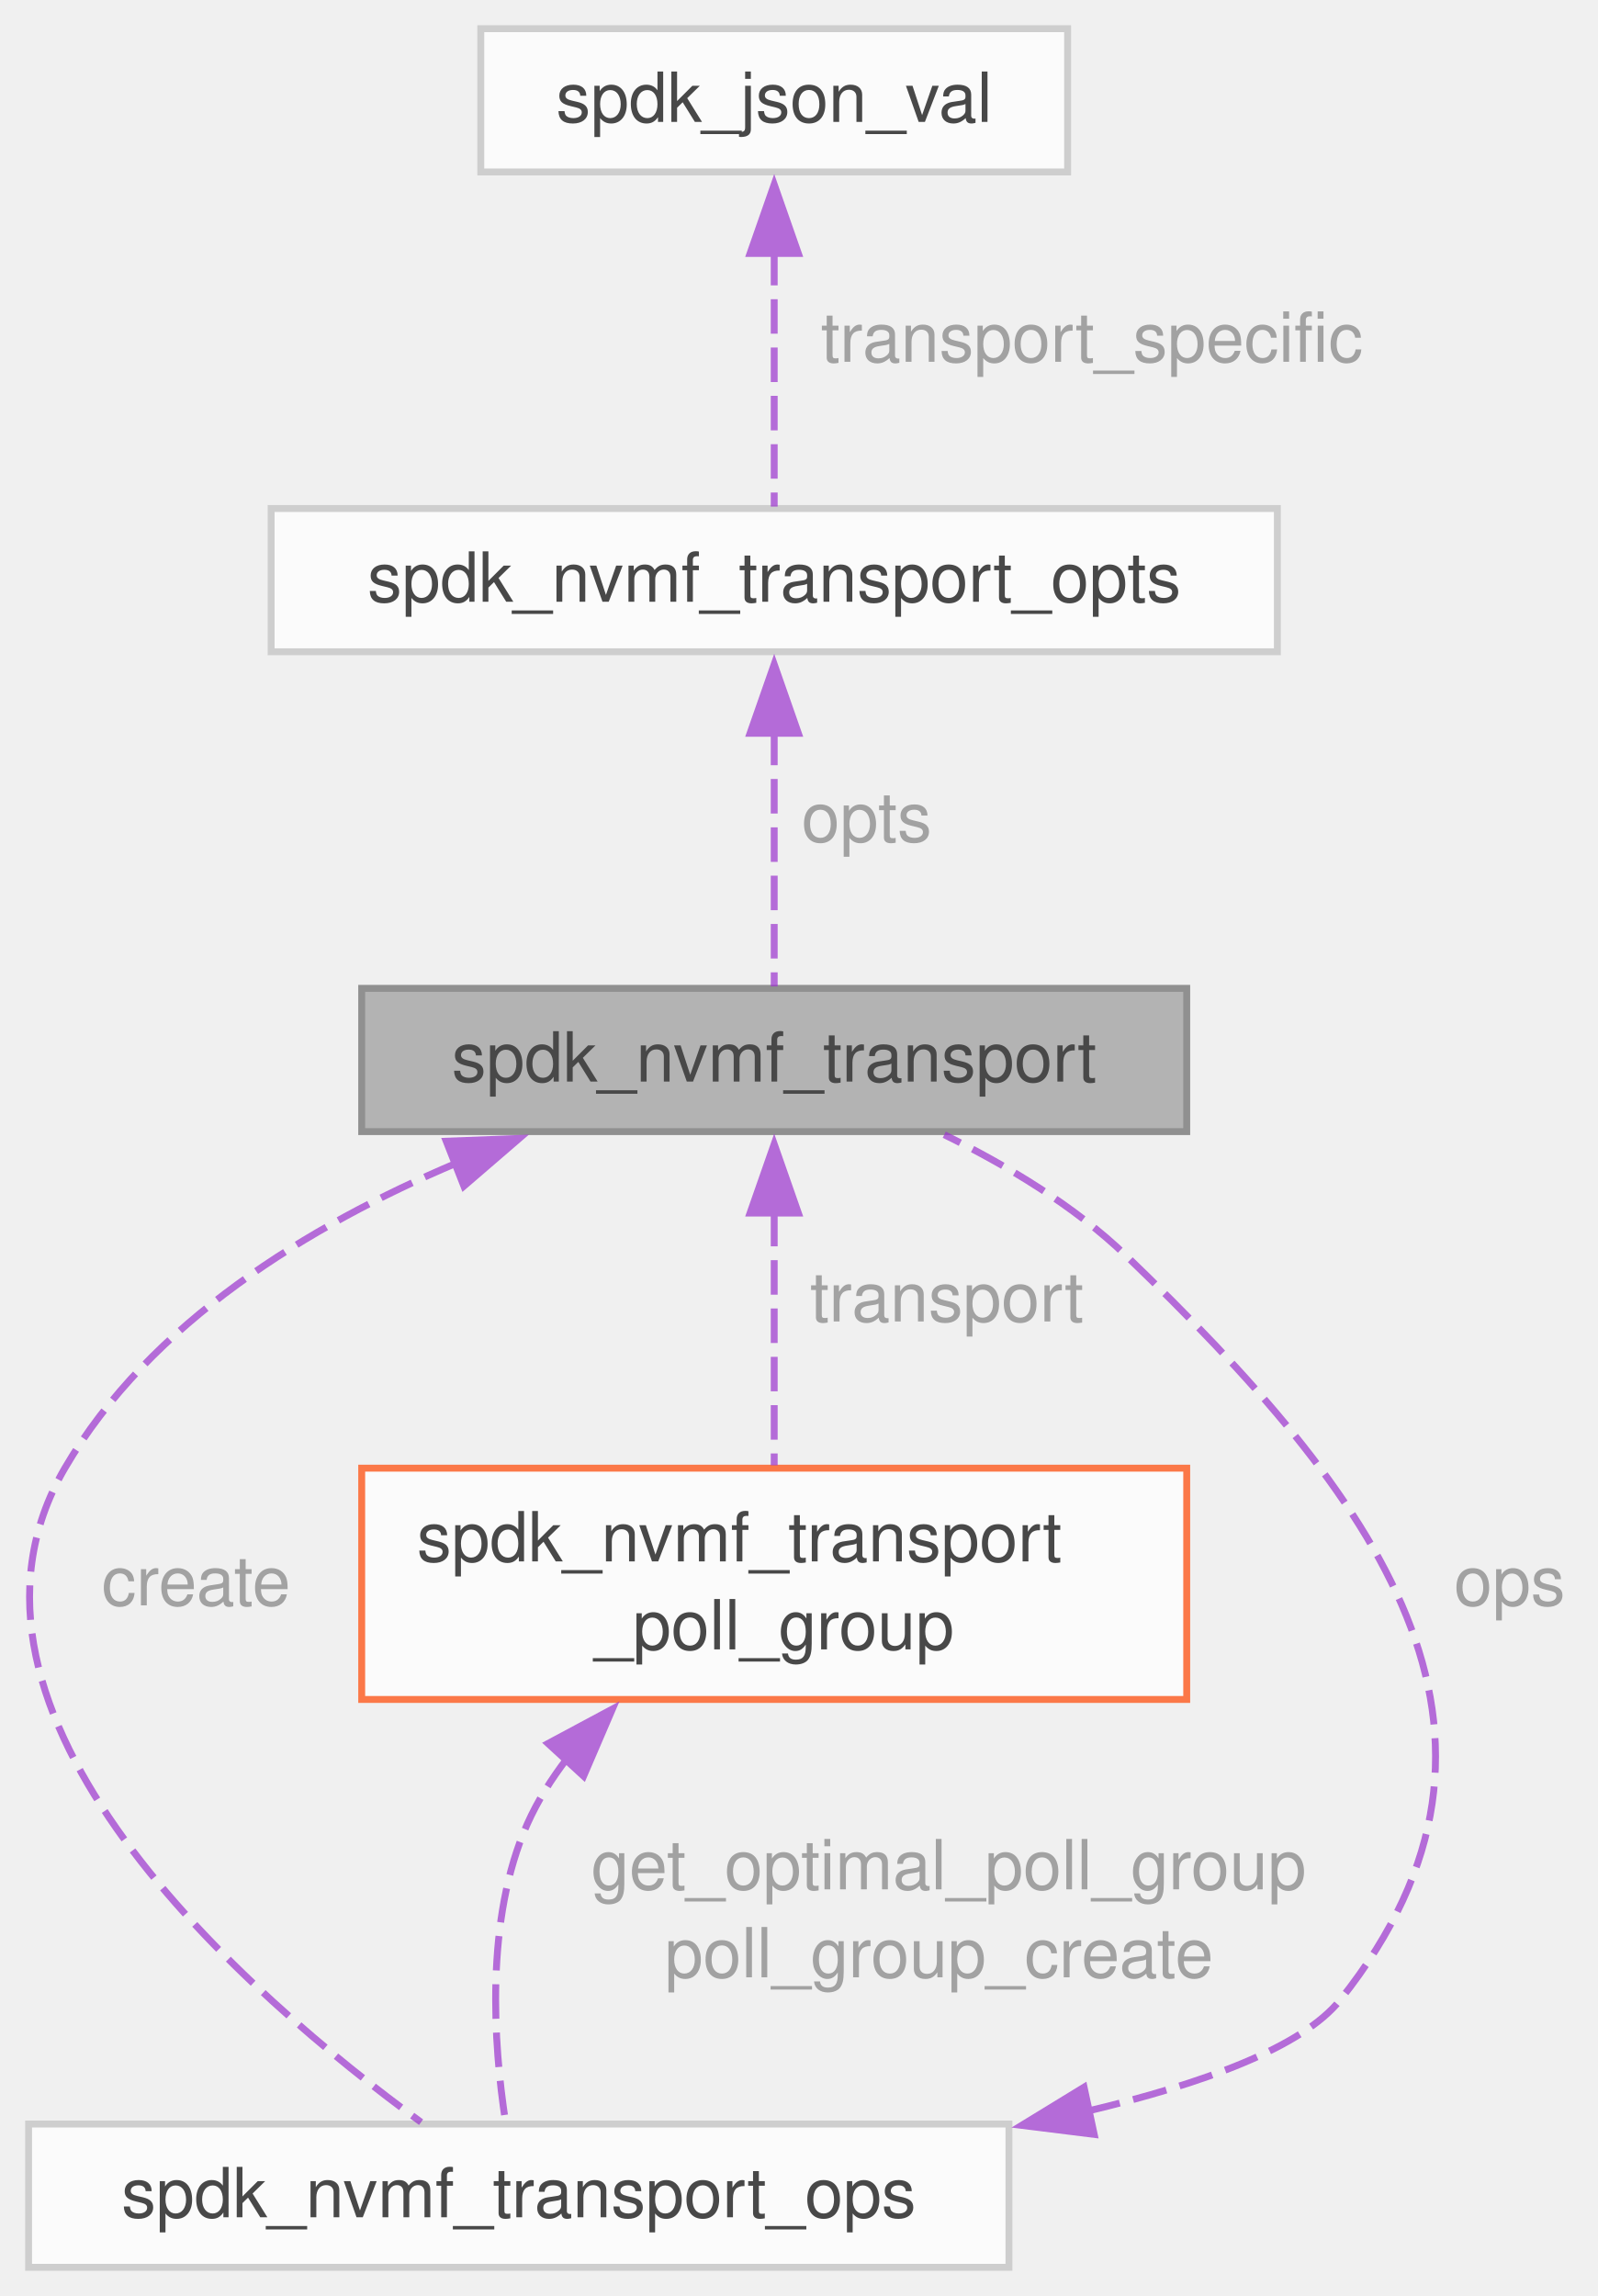
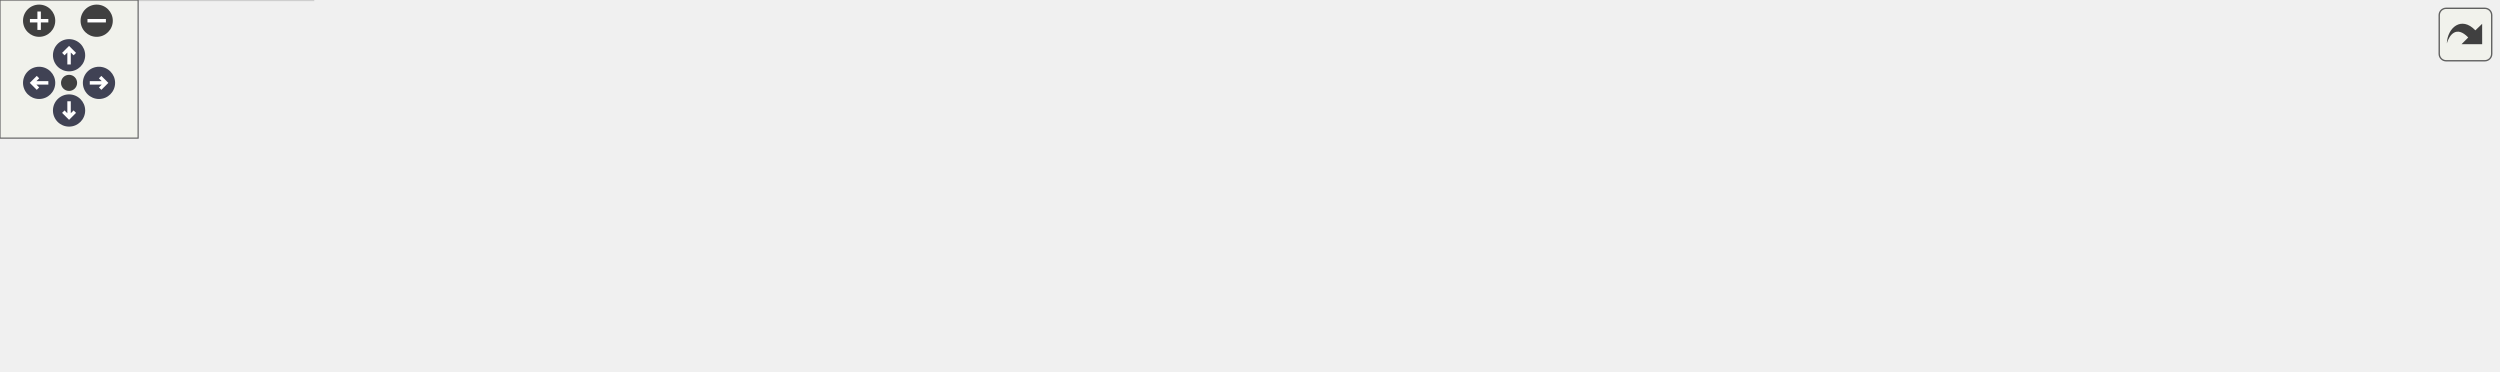
- <svg xmlns="http://www.w3.org/2000/svg" xmlns:xlink="http://www.w3.org/1999/xlink" width="231pt" height="332pt" viewBox="0.00 0.00 231.39 332.25">
-   <svg id="main" version="1.1" xml:space="preserve">
-     <style type="text/css">
+ <svg xmlns="http://www.w3.org/2000/svg" xmlns:xlink="http://www.w3.org/1999/xlink" id="main" version="1.1" xml:space="preserve">
+   <style type="text/css">
.node, .edge {opacity: 0.7;}
.node.selected, .edge.selected {opacity: 1;}
.edge:hover path { stroke: red; }
.edge:hover polygon { stroke: red; fill: red; }
</style>
-     <svg id="graph" class="graph">
-       <g id="graph0" class="graph" transform="scale(1 1) rotate(0) translate(4 328.25)">
-         <g id="Node000001" class="node">
-           <g id="a_Node000001">
-             <a xlink:title=" ">
-               <polygon fill="#999999" stroke="#666666" points="167.89,-185.25 48.39,-185.25 48.39,-164.5 167.89,-164.5 167.89,-185.25" />
-               <text text-anchor="middle" x="108.14" y="-171.75" font-family="Helvetica,sans-Serif" font-size="10.00">spdk_nvmf_transport</text>
-             </a>
-           </g>
-         </g>
-         <g id="Node000002" class="node">
-           <g id="a_Node000002">
-             <a xlink:href="structspdk__nvmf__transport__ops.html" target="_top" xlink:title=" ">
-               <polygon fill="white" stroke="#bfbfbf" points="142.14,-20.75 0.14,-20.75 0.14,0 142.14,0 142.14,-20.75" />
-               <text text-anchor="middle" x="71.14" y="-7.25" font-family="Helvetica,sans-Serif" font-size="10.00">spdk_nvmf_transport_ops</text>
-             </a>
-           </g>
-         </g>
-         <g id="edge2_Node000002_Node000001" class="edge">
-           <g id="a_edge2_Node000002_Node000001">
-             <a xlink:title=" ">
-               <path fill="none" stroke="#9a32cd" stroke-dasharray="5,2" d="M62.1,-159.93C40.88,-150.94 17.72,-136.88 5.39,-115.75 -15.32,-80.23 32.02,-39.28 56.99,-21.02" />
-               <polygon fill="#9a32cd" stroke="#9a32cd" points="60.63,-163.11 71.21,-163.51 63.19,-156.6 60.63,-163.11" />
-             </a>
-           </g>
-           <text text-anchor="middle" x="23.02" y="-95.88" font-family="Helvetica,sans-Serif" font-size="10.00" fill="grey"> create</text>
-         </g>
-         <g id="Node000003" class="node">
-           <g id="a_Node000003">
-             <a xlink:href="structspdk__nvmf__transport__poll__group.html" target="_top" xlink:title=" ">
-               <polygon fill="white" stroke="orangered" points="167.89,-115.75 48.39,-115.75 48.39,-82.25 167.89,-82.25 167.89,-115.75" />
-               <text text-anchor="start" x="56.39" y="-102.25" font-family="Helvetica,sans-Serif" font-size="10.00">spdk_nvmf_transport</text>
-               <text text-anchor="middle" x="108.14" y="-89.5" font-family="Helvetica,sans-Serif" font-size="10.00">_poll_group</text>
-             </a>
-           </g>
-         </g>
-         <g id="edge4_Node000003_Node000001" class="edge">
-           <g id="a_edge4_Node000003_Node000001">
-             <a xlink:title=" ">
-               <path fill="none" stroke="#9a32cd" stroke-dasharray="5,2" d="M108.14,-152.88C108.14,-141.22 108.14,-126.94 108.14,-116.16" />
-               <polygon fill="#9a32cd" stroke="#9a32cd" points="104.64,-152.7 108.14,-162.7 111.64,-152.7 104.64,-152.7" />
-             </a>
-           </g>
-           <text text-anchor="middle" x="131.77" y="-137" font-family="Helvetica,sans-Serif" font-size="10.00" fill="grey"> transport</text>
-         </g>
-         <g id="edge1_Node000001_Node000002" class="edge">
-           <g id="a_edge1_Node000001_Node000002">
-             <a xlink:title=" ">
-               <path fill="none" stroke="#9a32cd" stroke-dasharray="5,2" d="M153.34,-22.58C170.29,-26.59 184.68,-31.88 190.14,-38.75 221.18,-77.74 195.03,-111.92 159.14,-146.5 151.62,-153.75 141.79,-159.63 132.77,-164.05" />
-               <polygon fill="#9a32cd" stroke="#9a32cd" points="154.49,-19.25 143.98,-20.56 153.02,-26.09 154.49,-19.25" />
-             </a>
-           </g>
-           <text text-anchor="middle" x="213.27" y="-95.88" font-family="Helvetica,sans-Serif" font-size="10.00" fill="grey"> ops</text>
-         </g>
-         <g id="edge3_Node000002_Node000003" class="edge">
-           <g id="a_edge3_Node000002_Node000003">
-             <a xlink:title=" ">
-               <path fill="none" stroke="#9a32cd" stroke-dasharray="5,2" d="M78.18,-73.75C75.89,-70.78 73.89,-67.6 72.39,-64.25 66.19,-50.33 67.51,-32.23 69.2,-21.22" />
-               <polygon fill="#9a32cd" stroke="#9a32cd" points="75.38,-75.87 84.71,-80.87 80.53,-71.14 75.38,-75.87" />
-             </a>
-           </g>
-           <text text-anchor="middle" x="132.02" y="-54.75" font-family="Helvetica,sans-Serif" font-size="10.00" fill="grey"> get_optimal_poll_group</text>
-           <text text-anchor="middle" x="132.02" y="-42" font-family="Helvetica,sans-Serif" font-size="10.00" fill="grey">poll_group_create</text>
-         </g>
-         <g id="Node000010" class="node">
-           <g id="a_Node000010">
-             <a xlink:href="structspdk__nvmf__transport__opts.html" target="_top" xlink:title=" ">
-               <polygon fill="white" stroke="#bfbfbf" points="181.02,-254.75 35.27,-254.75 35.27,-234 181.02,-234 181.02,-254.75" />
-               <text text-anchor="middle" x="108.14" y="-241.25" font-family="Helvetica,sans-Serif" font-size="10.00">spdk_nvmf_transport_opts</text>
-             </a>
-           </g>
-         </g>
-         <g id="edge5_Node000001_Node000010" class="edge">
-           <g id="a_edge5_Node000001_Node000010">
-             <a xlink:title=" ">
-               <path fill="none" stroke="#9a32cd" stroke-dasharray="5,2" d="M108.14,-222.57C108.14,-210.22 108.14,-195.15 108.14,-185.53" />
-               <polygon fill="#9a32cd" stroke="#9a32cd" points="104.64,-222.19 108.14,-232.19 111.64,-222.19 104.64,-222.19" />
-             </a>
-           </g>
-           <text text-anchor="middle" x="120.14" y="-206.5" font-family="Helvetica,sans-Serif" font-size="10.00" fill="grey"> opts</text>
-         </g>
-         <g id="Node000011" class="node">
-           <g id="a_Node000011">
-             <a xlink:href="structspdk__json__val.html" target="_top" xlink:title=" ">
-               <polygon fill="white" stroke="#bfbfbf" points="150.64,-324.25 65.64,-324.25 65.64,-303.5 150.64,-303.5 150.64,-324.25" />
-               <text text-anchor="middle" x="108.14" y="-310.75" font-family="Helvetica,sans-Serif" font-size="10.00">spdk_json_val</text>
-             </a>
-           </g>
-         </g>
-         <g id="edge6_Node000010_Node000011" class="edge">
-           <g id="a_edge6_Node000010_Node000011">
-             <a xlink:title=" ">
-               <path fill="none" stroke="#9a32cd" stroke-dasharray="5,2" d="M108.14,-292.07C108.14,-279.72 108.14,-264.65 108.14,-255.03" />
-               <polygon fill="#9a32cd" stroke="#9a32cd" points="104.64,-291.69 108.14,-301.69 111.64,-291.69 104.64,-291.69" />
-             </a>
-           </g>
-           <text text-anchor="middle" x="152.77" y="-276" font-family="Helvetica,sans-Serif" font-size="10.00" fill="grey"> transport_specific</text>
-         </g>
-       </g>
-     </svg>
+   <defs>
+     <circle id="rim" cx="0" cy="0" r="7" />
+     <circle id="rim2" cx="0" cy="0" r="3.5" />
+     <g id="zoomPlus">
+       <use xlink:href="#rim" fill="#404040">
+         <set attributeName="fill" to="#808080" begin="zoomplus.mouseover" end="zoomplus.mouseout" />
+       </use>
+       <path d="M-4,0h8M0,-4v8" fill="none" stroke="white" stroke-width="1.5" pointer-events="none" />
+     </g>
+     <g id="zoomMin">
+       <use xlink:href="#rim" fill="#404040">
+         <set attributeName="fill" to="#808080" begin="zoomminus.mouseover" end="zoomminus.mouseout" />
+       </use>
+       <path d="M-4,0h8" fill="none" stroke="white" stroke-width="1.5" pointer-events="none" />
+     </g>
+     <g id="arrowUp" transform="translate(30 24)">
+       <use xlink:href="#rim" />
+       <path pointer-events="none" fill="none" stroke="white" stroke-width="1.5" d="M0,-3.0v7 M-2.5,-0.5L0,-3.0L2.5,-0.5" />
+     </g>
+     <g id="arrowRight" transform="rotate(90) translate(36 -43)">
+       <use xlink:href="#rim" />
+       <path pointer-events="none" fill="none" stroke="white" stroke-width="1.5" d="M0,-3.0v7 M-2.5,-0.5L0,-3.0L2.5,-0.5" />
+     </g>
+     <g id="arrowDown" transform="rotate(180) translate(-30 -48)">
+       <use xlink:href="#rim" />
+       <path pointer-events="none" fill="none" stroke="white" stroke-width="1.5" d="M0,-3.0v7 M-2.5,-0.5L0,-3.0L2.5,-0.5" />
+     </g>
+     <g id="arrowLeft" transform="rotate(270) translate(-36 17)">
+       <use xlink:href="#rim" />
+       <path pointer-events="none" fill="none" stroke="white" stroke-width="1.5" d="M0,-3.0v7 M-2.5,-0.5L0,-3.0L2.5,-0.5" />
+     </g>
+     <g id="resetDef">
+       <use xlink:href="#rim2" fill="#404040">
+         <set attributeName="fill" to="#808080" begin="reset.mouseover" end="reset.mouseout" />
+       </use>
+     </g>
+   </defs>
+   <svg id="graph" class="graph">
+     <g id="viewport">
+       <g id="Node000001" class="node">
+         <g id="a_Node000001">
+           <a xlink:title=" ">
+             <polygon fill="#999999" stroke="#666666" points="586.5,-59.75 467,-59.75 467,-39 586.5,-39 586.5,-59.75" />
+             <text text-anchor="middle" x="526.75" y="-46.25" font-family="Helvetica,sans-Serif" font-size="10.00">spdk_nvmf_transport</text>
+           </a>
+         </g>
+       </g>
+       <g id="Node000002" class="node">
+         <g id="a_Node000002">
+           <a xlink:href="structspdk__nvmf__transport__ops.html" target="_top" xlink:title=" ">
+             <polygon fill="white" stroke="#bfbfbf" points="1085,-59.75 943,-59.75 943,-39 1085,-39 1085,-59.75" />
+             <text text-anchor="middle" x="1014" y="-46.25" font-family="Helvetica,sans-Serif" font-size="10.00">spdk_nvmf_transport_ops</text>
+           </a>
+         </g>
+       </g>
+       <g id="edge2_Node000002_Node000001" class="edge">
+         <g id="a_edge2_Node000002_Node000001">
+           <a xlink:title=" ">
+             <path fill="none" stroke="#9a32cd" stroke-dasharray="5,2" d="M584.9,-62.57C591.49,-63.93 598.13,-65.23 604.5,-66.38 744.82,-91.55 784.36,-102.69 925,-79.38 947.13,-75.71 971.18,-67.18 988.53,-60.15" />
+             <polygon fill="#9a32cd" stroke="#9a32cd" points="585.89,-59.2 575.38,-60.54 584.43,-66.05 585.89,-59.2" />
+           </a>
+         </g>
+         <text text-anchor="middle" x="729.5" y="-94.62" font-family="Helvetica,sans-Serif" font-size="10.00" fill="grey"> create</text>
+       </g>
+       <g id="Node000003" class="node">
+         <g id="a_Node000003">
+           <a xlink:href="structspdk__nvmf__transport__poll__group.html" target="_top" xlink:title=" ">
+             <polygon fill="white" stroke="orangered" points="789.25,-66.12 669.75,-66.12 669.75,-32.62 789.25,-32.62 789.25,-66.12" />
+             <text text-anchor="start" x="677.75" y="-52.62" font-family="Helvetica,sans-Serif" font-size="10.00">spdk_nvmf_transport</text>
+             <text text-anchor="middle" x="729.5" y="-39.88" font-family="Helvetica,sans-Serif" font-size="10.00">_poll_group</text>
+           </a>
+         </g>
+       </g>
+       <g id="edge4_Node000003_Node000001" class="edge">
+         <g id="a_edge4_Node000003_Node000001">
+           <a xlink:title=" ">
+             <path fill="none" stroke="#9a32cd" stroke-dasharray="5,2" d="M598.11,-49.38C621.41,-49.38 647.07,-49.38 669.43,-49.38" />
+             <polygon fill="#9a32cd" stroke="#9a32cd" points="598.41,-45.88 588.41,-49.38 598.41,-52.88 598.41,-45.88" />
+           </a>
+         </g>
+         <text text-anchor="middle" x="628.12" y="-52.62" font-family="Helvetica,sans-Serif" font-size="10.00" fill="grey"> transport</text>
+       </g>
+       <g id="edge1_Node000001_Node000002" class="edge">
+         <g id="a_edge1_Node000001_Node000002">
+           <a xlink:title=" ">
+             <path fill="none" stroke="#9a32cd" stroke-dasharray="5,2" d="M962.22,-35.84C895.15,-19.76 773.42,3.27 669.75,-10.62 630.37,-15.9 586.43,-29.07 558.01,-38.59" />
+             <polygon fill="#9a32cd" stroke="#9a32cd" points="961.28,-39.22 971.82,-38.2 962.94,-32.42 961.28,-39.22" />
+           </a>
+         </g>
+         <text text-anchor="middle" x="729.5" y="-14.62" font-family="Helvetica,sans-Serif" font-size="10.00" fill="grey"> ops</text>
+       </g>
+       <g id="edge3_Node000002_Node000003" class="edge">
+         <g id="a_edge3_Node000002_Node000003">
+           <a xlink:title=" ">
+             <path fill="none" stroke="#9a32cd" stroke-dasharray="5,2" d="M801.01,-49.38C844.25,-49.38 899.41,-49.38 942.62,-49.38" />
+             <polygon fill="#9a32cd" stroke="#9a32cd" points="801.23,-45.88 791.23,-49.38 801.23,-52.88 801.23,-45.88" />
+           </a>
+         </g>
+         <text text-anchor="middle" x="866.12" y="-65.38" font-family="Helvetica,sans-Serif" font-size="10.00" fill="grey"> get_optimal_poll_group</text>
+         <text text-anchor="middle" x="866.12" y="-52.62" font-family="Helvetica,sans-Serif" font-size="10.00" fill="grey">poll_group_create</text>
+       </g>
+       <g id="Node000010" class="node">
+         <g id="a_Node000010">
+           <a xlink:href="structspdk__nvmf__transport__opts.html" target="_top" xlink:title=" ">
+             <polygon fill="white" stroke="#bfbfbf" points="407,-59.75 261.25,-59.75 261.25,-39 407,-39 407,-59.75" />
+             <text text-anchor="middle" x="334.12" y="-46.25" font-family="Helvetica,sans-Serif" font-size="10.00">spdk_nvmf_transport_opts</text>
+           </a>
+         </g>
+       </g>
+       <g id="edge5_Node000001_Node000010" class="edge">
+         <g id="a_edge5_Node000001_Node000010">
+           <a xlink:title=" ">
+             <path fill="none" stroke="#9a32cd" stroke-dasharray="5,2" d="M418.61,-49.38C434.84,-49.38 451.54,-49.38 466.78,-49.38" />
+             <polygon fill="#9a32cd" stroke="#9a32cd" points="418.98,-45.88 408.98,-49.38 418.98,-52.88 418.98,-45.88" />
+           </a>
+         </g>
+         <text text-anchor="middle" x="437" y="-52.62" font-family="Helvetica,sans-Serif" font-size="10.00" fill="grey"> opts</text>
+       </g>
+       <g id="Node000011" class="node">
+         <g id="a_Node000011">
+           <a xlink:href="structspdk__json__val.html" target="_top" xlink:title=" ">
+             <polygon fill="white" stroke="#bfbfbf" points="110.5,-98.75 25.5,-98.75 25.5,-78 110.5,-78 110.5,-98.75" />
+             <text text-anchor="middle" x="68" y="-85.25" font-family="Helvetica,sans-Serif" font-size="10.00">spdk_json_val</text>
+           </a>
+         </g>
+       </g>
+       <g id="edge6_Node000010_Node000011" class="edge">
+         <g id="a_edge6_Node000010_Node000011">
+           <a xlink:title=" ">
+             <path fill="none" stroke="#9a32cd" stroke-dasharray="5,2" d="M121.91,-82.55C156.51,-78.53 202.66,-72.77 243.25,-66.38 254.86,-64.55 267.26,-62.35 279.04,-60.16" />
+             <polygon fill="#9a32cd" stroke="#9a32cd" points="121.68,-79.05 112.15,-83.67 122.48,-86.01 121.68,-79.05" />
+           </a>
+         </g>
+         <text text-anchor="middle" x="198.62" y="-80.62" font-family="Helvetica,sans-Serif" font-size="10.00" fill="grey"> transport_specific</text>
+       </g>
+       <g id="Node000012" class="node">
+         <g id="a_Node000012">
+           <a xlink:href="structspdk__nvme__cdata__oncs.html" target="_top" xlink:title="Identify Controller data Optional NVM Command Support.">
+             <polygon fill="white" stroke="#666666" points="134.12,-59.75 1.88,-59.75 1.88,-39 134.12,-39 134.12,-59.75" />
+             <text text-anchor="middle" x="68" y="-46.25" font-family="Helvetica,sans-Serif" font-size="10.00">spdk_nvme_cdata_oncs</text>
+           </a>
+         </g>
+       </g>
+       <g id="edge7_Node000010_Node000012" class="edge">
+         <g id="a_edge7_Node000010_Node000012">
+           <a xlink:title=" ">
+             <path fill="none" stroke="#9a32cd" stroke-dasharray="5,2" d="M145.37,-49.38C181.85,-49.38 225.27,-49.38 261.16,-49.38" />
+             <polygon fill="#9a32cd" stroke="#9a32cd" points="145.8,-45.88 135.8,-49.38 145.8,-52.88 145.8,-45.88" />
+           </a>
+         </g>
+         <text text-anchor="middle" x="198.62" y="-52.62" font-family="Helvetica,sans-Serif" font-size="10.00" fill="grey"> oncs</text>
+       </g>
+       <g id="Node000013" class="node">
+         <g id="a_Node000013">
+           <a xlink:href="structspdk__nvme__cdata__fuses.html" target="_top" xlink:title=" ">
+             <polygon fill="white" stroke="#bfbfbf" points="136,-20.75 0,-20.75 0,0 136,0 136,-20.75" />
+             <text text-anchor="middle" x="68" y="-7.25" font-family="Helvetica,sans-Serif" font-size="10.00">spdk_nvme_cdata_fuses</text>
+           </a>
+         </g>
+       </g>
+       <g id="edge8_Node000010_Node000013" class="edge">
+         <g id="a_edge8_Node000010_Node000013">
+           <a xlink:title=" ">
+             <path fill="none" stroke="#9a32cd" stroke-dasharray="5,2" d="M147.42,-19.42C177.45,-23.14 211.99,-27.72 243.25,-32.62 254.38,-34.37 266.25,-36.44 277.6,-38.51" />
+             <polygon fill="#9a32cd" stroke="#9a32cd" points="148,-15.97 137.65,-18.22 147.15,-22.91 148,-15.97" />
+           </a>
+         </g>
+         <text text-anchor="middle" x="198.62" y="-36.62" font-family="Helvetica,sans-Serif" font-size="10.00" fill="grey"> fuses</text>
+       </g>
+     </g>
+   </svg>
+   <g id="navigator" transform="translate(0 0)" fill="#404254">
+     <rect fill="#f2f5e9" fill-opacity="0.5" stroke="#606060" stroke-width=".5" x="0" y="0" width="60" height="60" />
+     <use id="zoomplus" xlink:href="#zoomPlus" x="17" y="9" />
+     <use id="zoomminus" xlink:href="#zoomMin" x="42" y="9" />
+     <use id="reset" xlink:href="#resetDef" x="30" y="36" />
+     <use id="arrowup" xlink:href="#arrowUp" x="0" y="0" />
+     <use id="arrowright" xlink:href="#arrowRight" x="0" y="0" />
+     <use id="arrowdown" xlink:href="#arrowDown" x="0" y="0" />
+     <use id="arrowleft" xlink:href="#arrowLeft" x="0" y="0" />
+   </g>
+   <svg viewBox="0 0 15 15" width="100%" height="30px" preserveAspectRatio="xMaxYMin meet">
+     <g id="arrow_out" transform="scale(0.3 0.3)">
+       <a xlink:href="structspdk__nvmf__transport__coll__graph_org.svg" target="_base">
+         <rect id="button" ry="5" rx="5" y="6" x="6" height="38" width="38" fill="#f2f5e9" fill-opacity="0.5" stroke="#606060" stroke-width="1.0" />
+         <path id="arrow" d="M 11.5,31.437 C 11.94,20.098 22.043,11.323 32.159,21.979 L 37.069,17.246 C 37.069,17.246 37.088,32 37.088,32 L 22.16,31.978 C 22.16,31.978 26.998,27.14 26.998,27.14 C 18.529,18.264 13.292,25.23 11.5,31.437 z" style="fill:#404040;" />
+       </a>
+     </g>
  </svg>
  <style type="text/css">

[data-mouse-over-selected='false'] { opacity: 0.7; }
[data-mouse-over-selected='true']  { opacity: 1.0; }

</style>
</svg>
